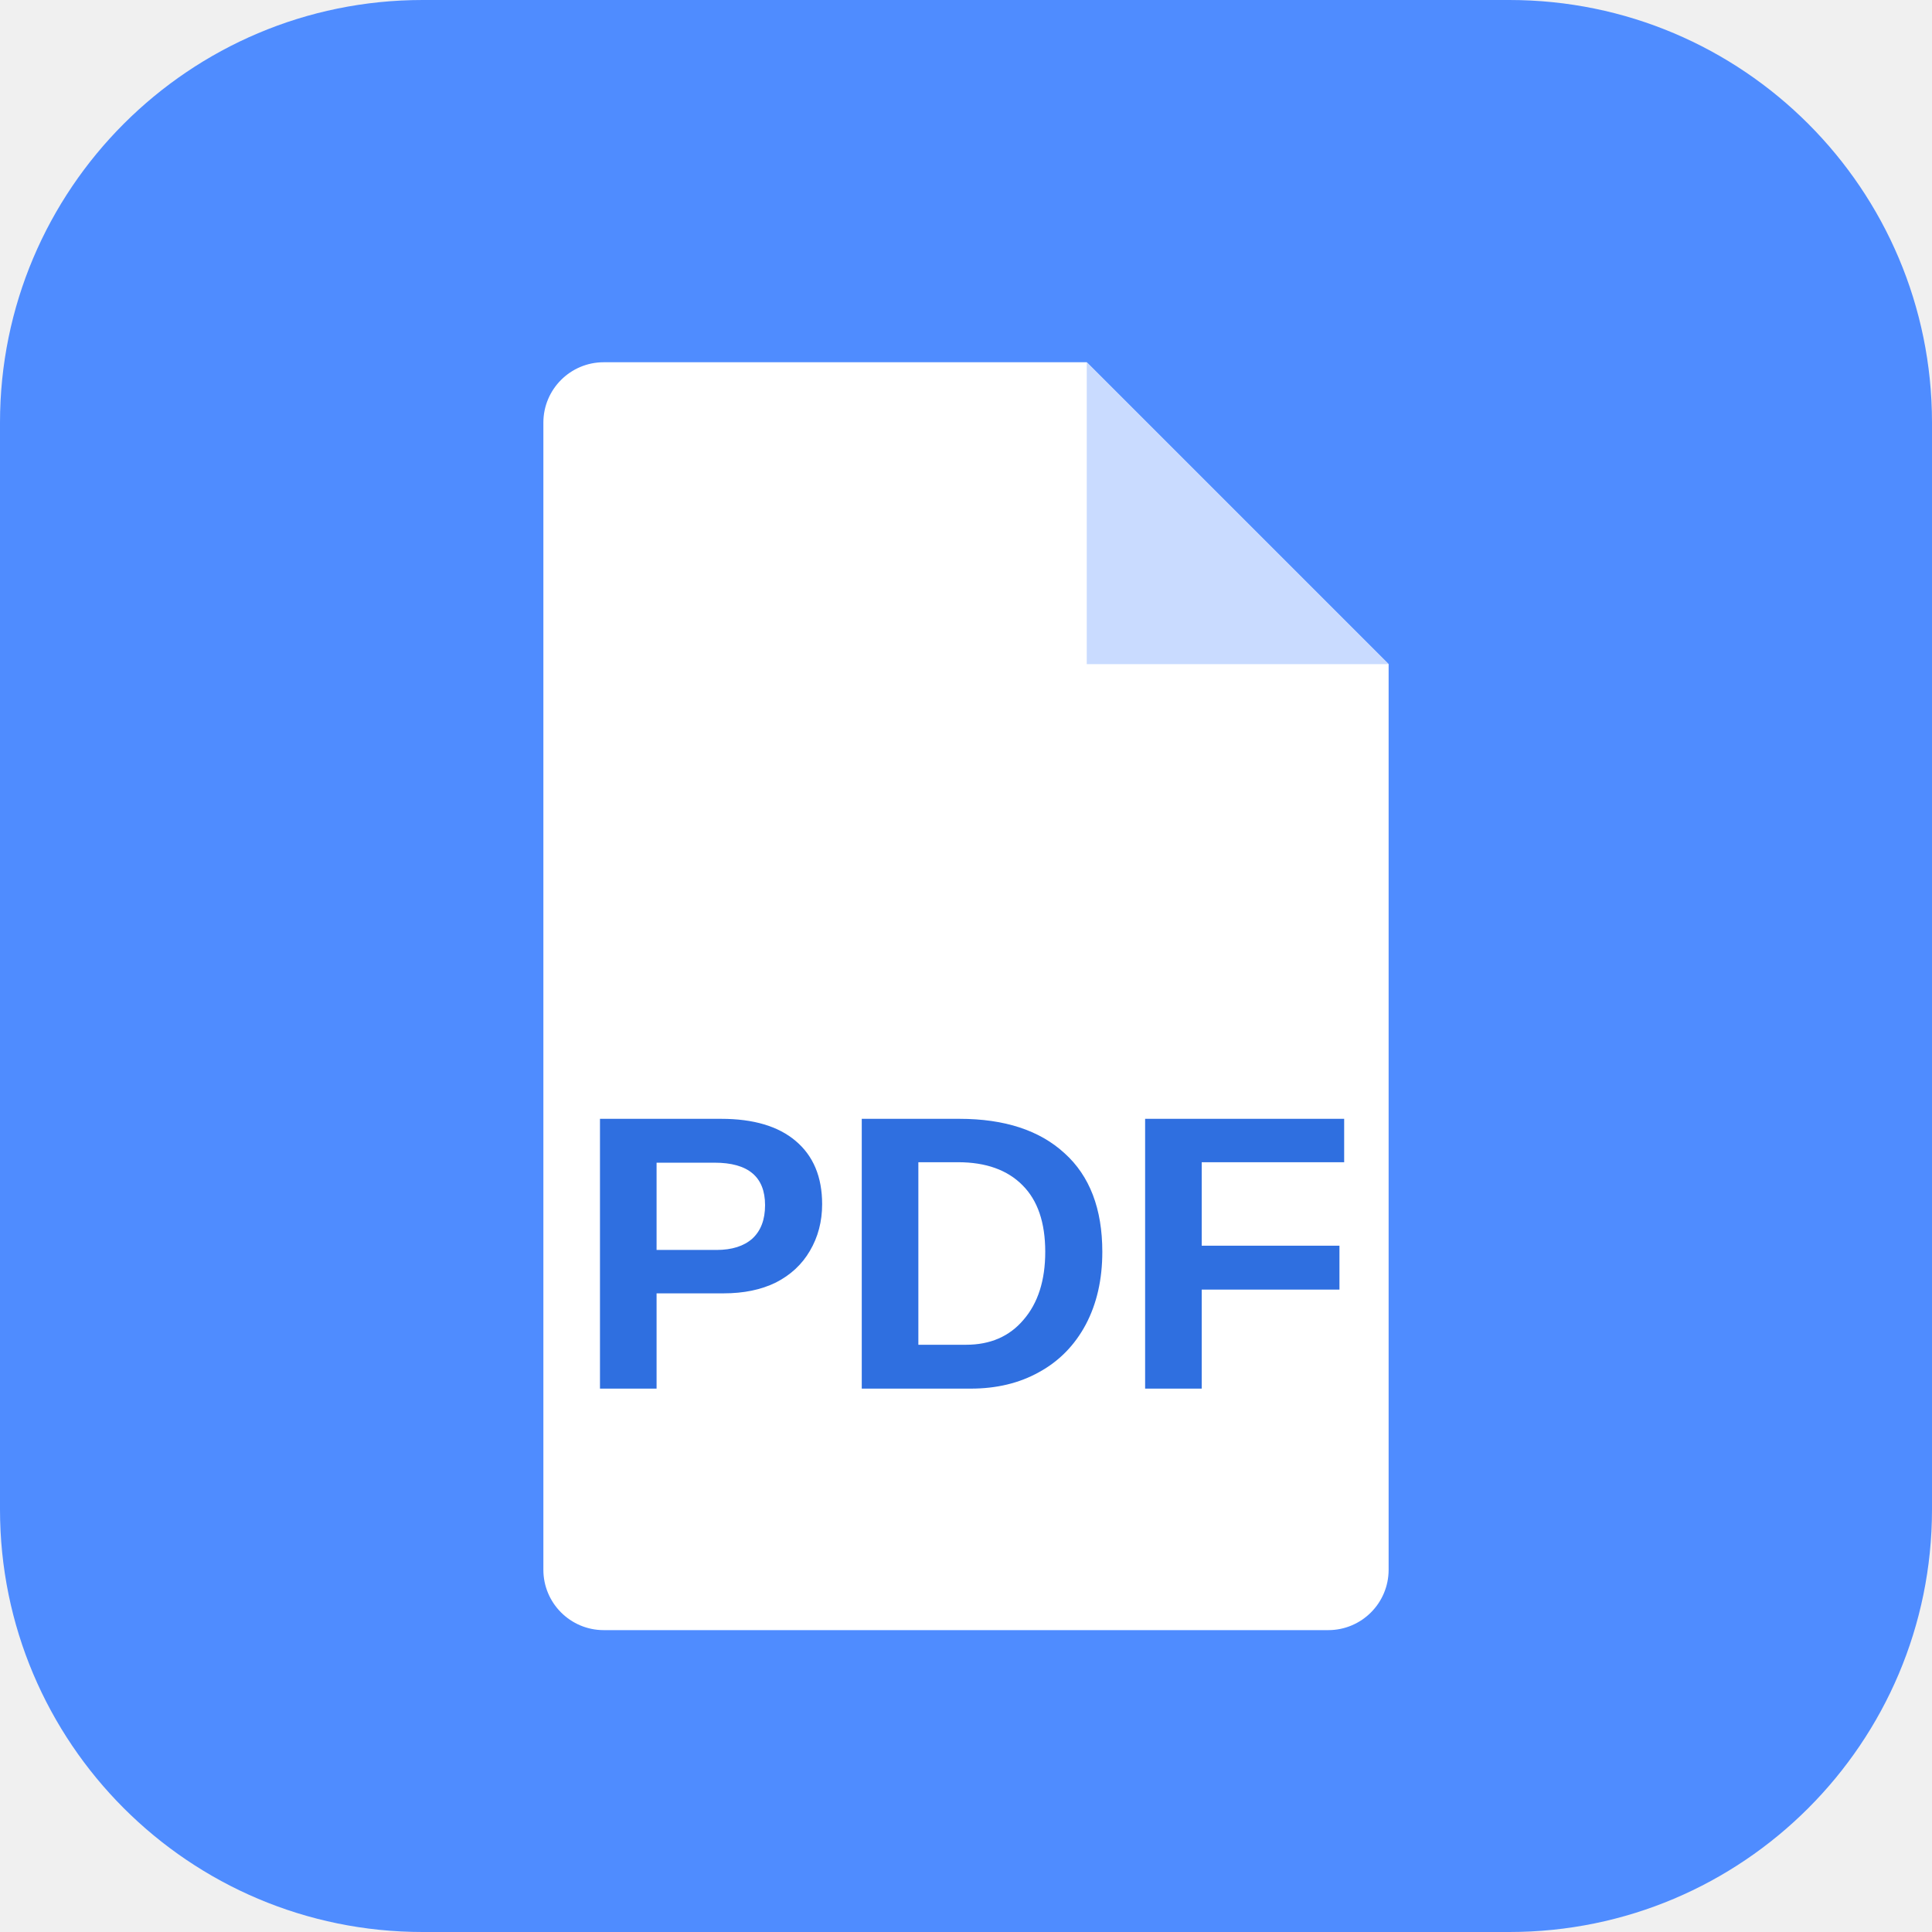
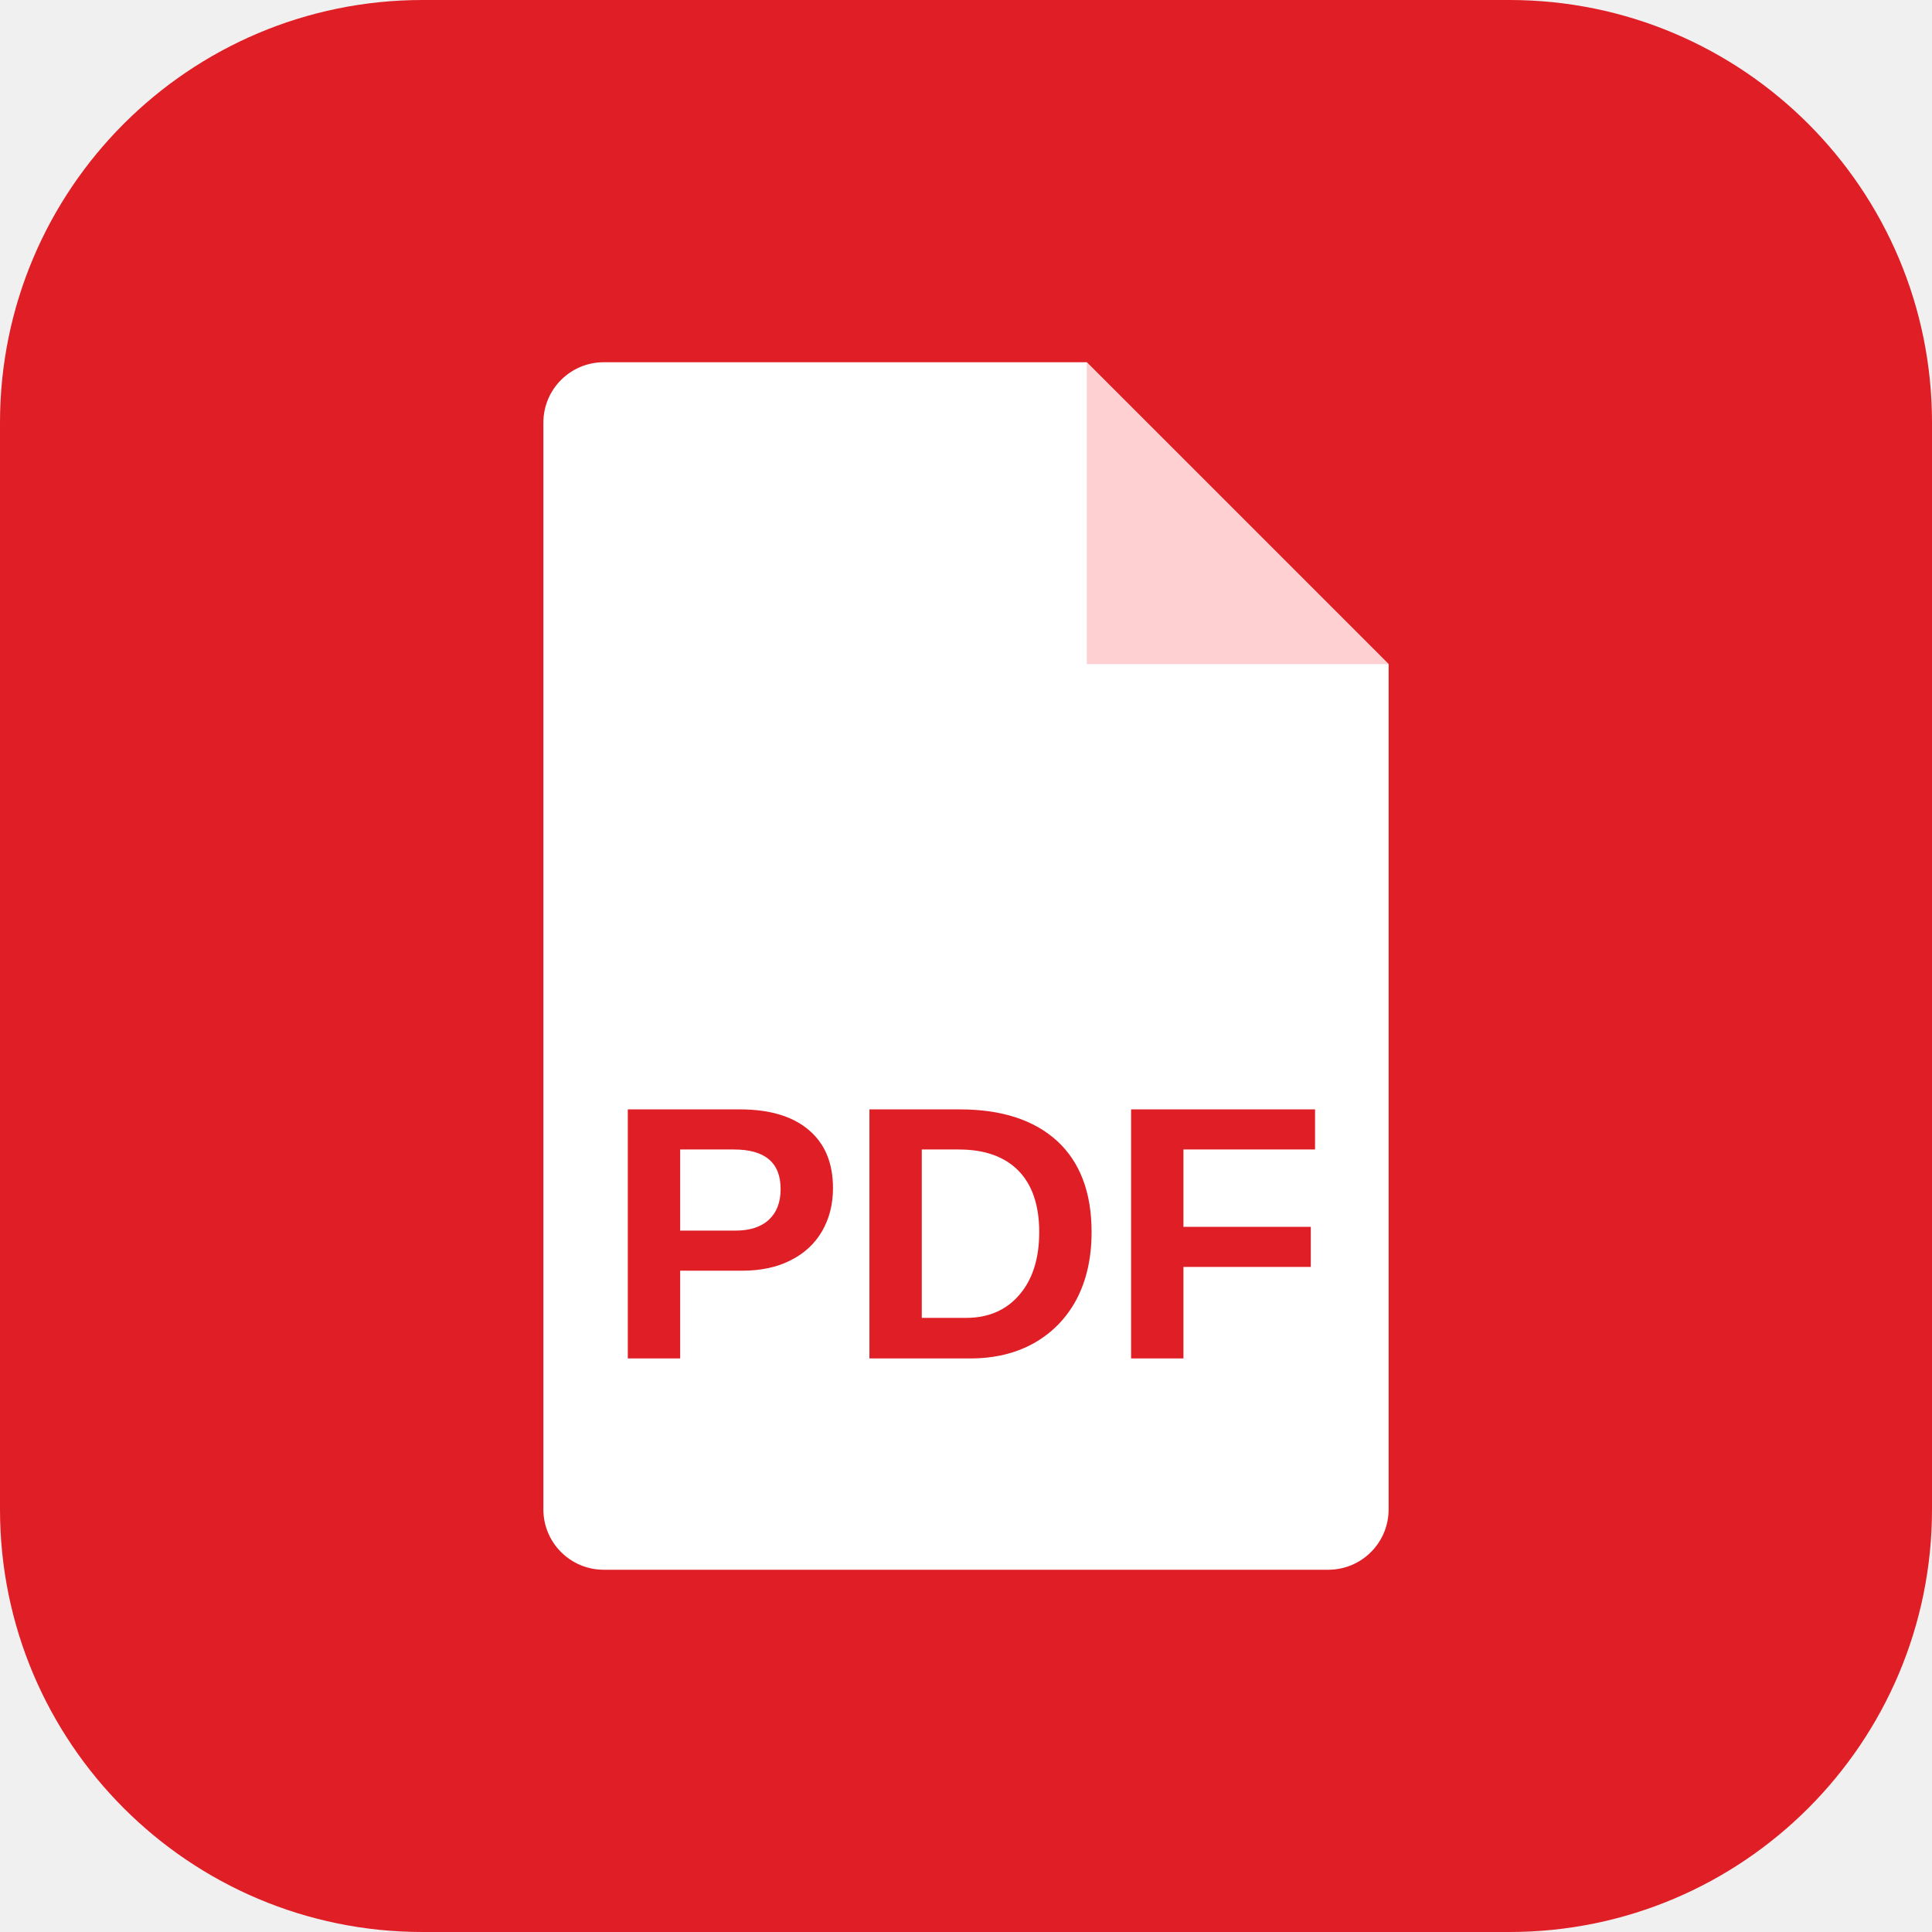
<svg xmlns="http://www.w3.org/2000/svg" viewBox="0 0 64 64" width="64" height="64">
-   <rect width="64" height="64" rx="14" fill="#4f8cff" />
-   <path d="M20 12h16l10 10v30a2 2 0 0 1-2 2H20a2 2 0 0 1-2-2V14a2 2 0 0 1 2-2z" fill="#fff" />
-   <path d="M36 12v10h10z" fill="#c9dbff" />
-   <text x="32" y="46" font-family="Arial, sans-serif" font-size="13" font-weight="700" fill="#2f6fe0" text-anchor="middle">PDF</text>
+   <rect width="64" height="64" rx="14" fill="#e01e26" />
+   <path d="M20 12h16l10 10v28a2 2 0 0 1-2 2H20a2 2 0 0 1-2-2V14a2 2 0 0 1 2-2z" fill="#fff" />
+   <path d="M36 12v10h10z" fill="#ffd0d1" />
+   <text x="32" y="45" font-family="Arial, sans-serif" font-size="12" font-weight="800" fill="#e01e26" text-anchor="middle">PDF</text>
</svg>
